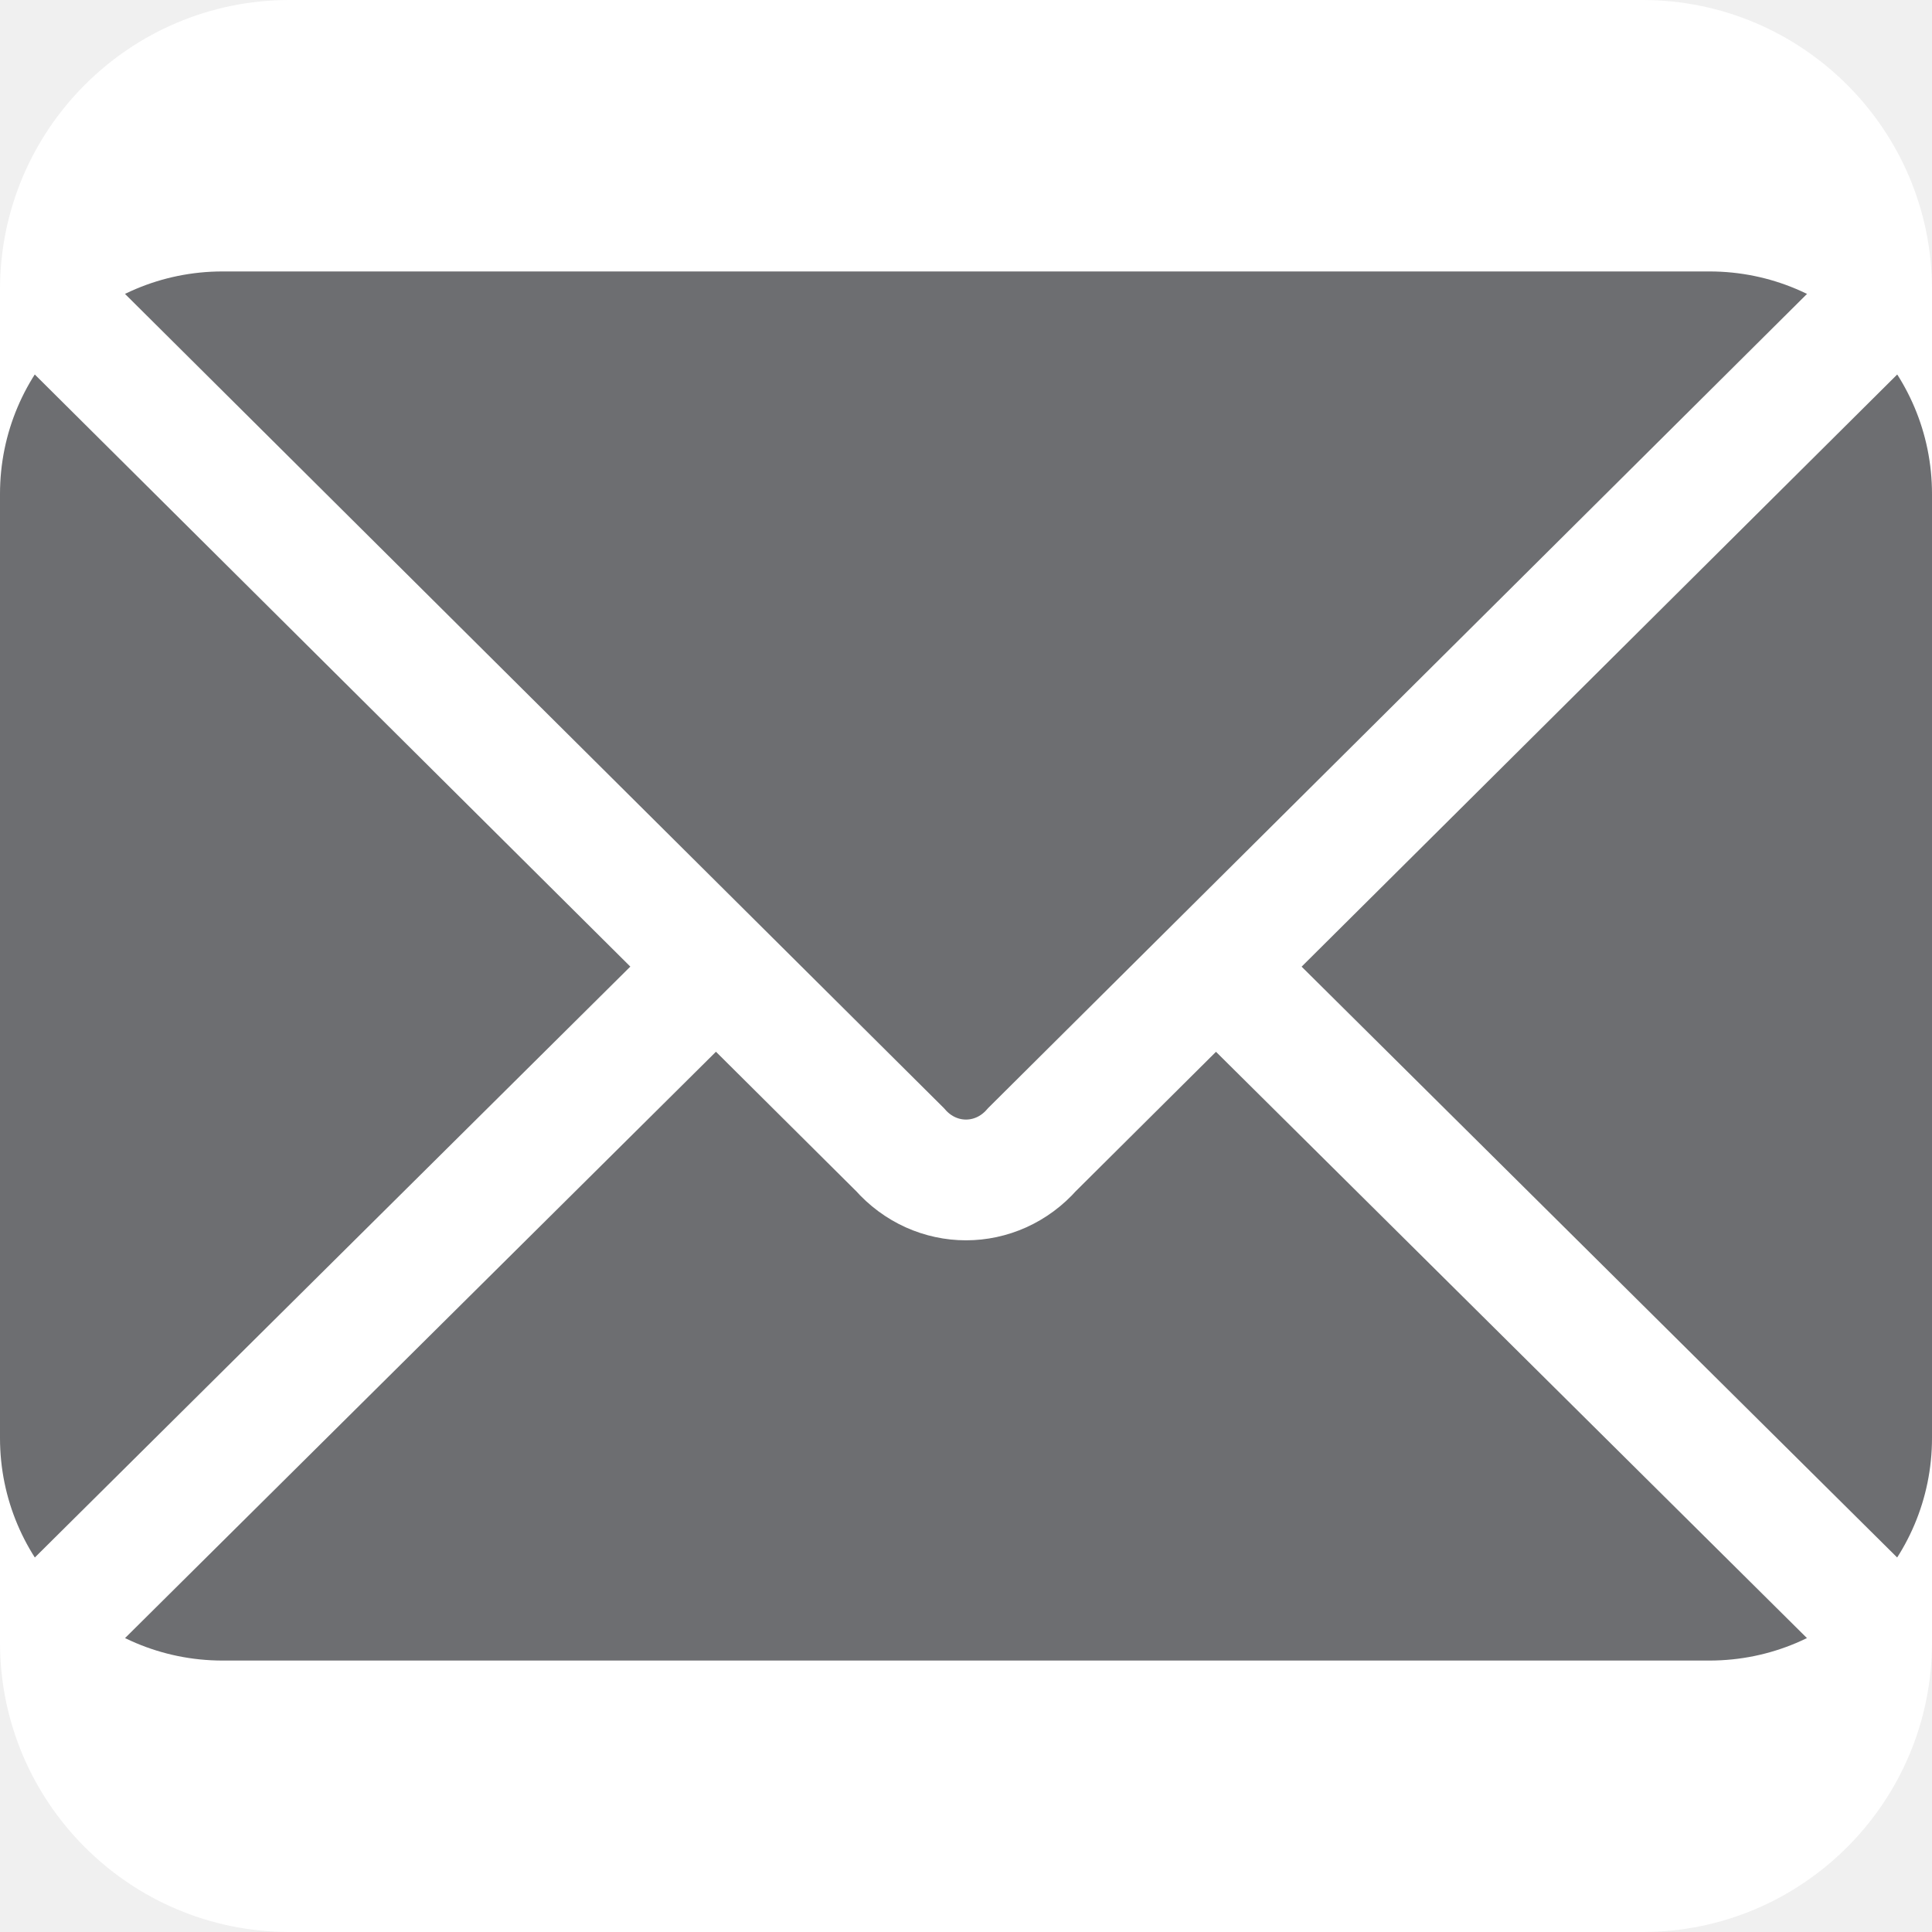
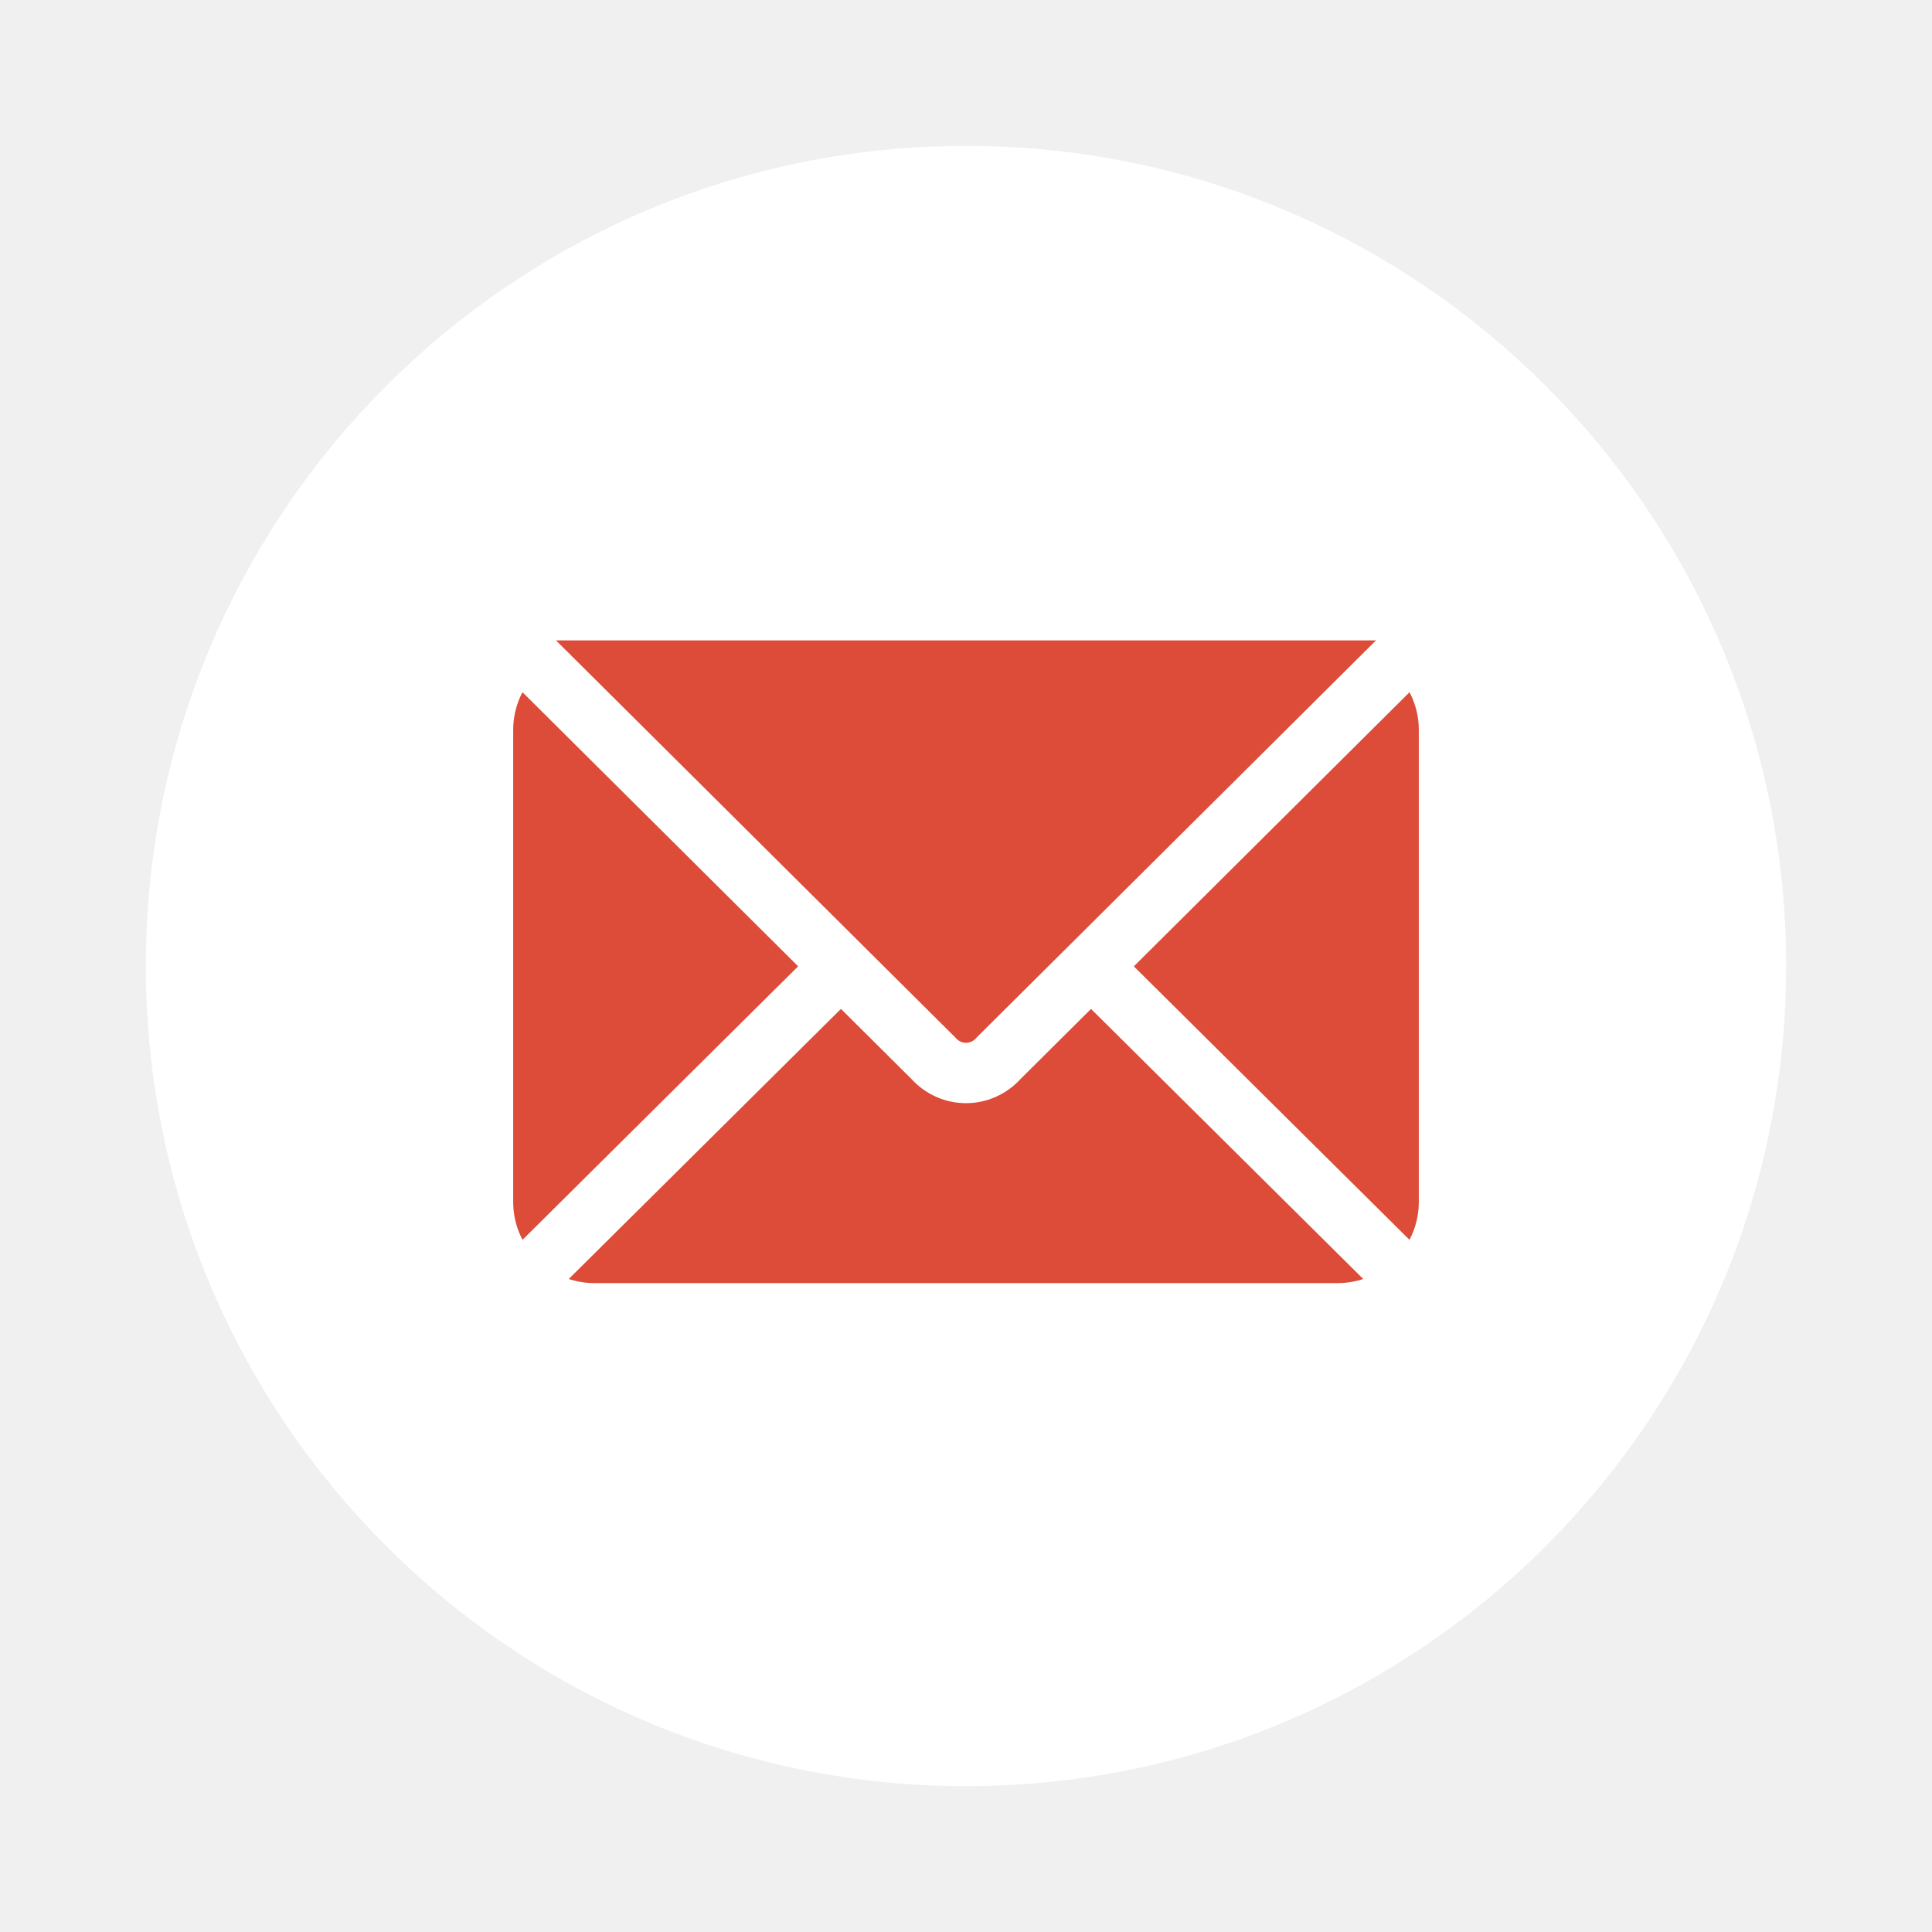
- <svg xmlns="http://www.w3.org/2000/svg" x="0px" y="0px" width="16px" height="16px" viewBox="0 0 16 16" enable-background="new 0 0 16 16" xml:space="preserve">
+ <svg xmlns="http://www.w3.org/2000/svg" version="1.1" id="Layer_1" x="0px" y="0px" width="32px" height="32px" viewBox="-8 -8 32 32" enable-background="new -8 -8 32 32" xml:space="preserve">
  <g>
-     <path fill="#FFFFFF" d="M2.398,0h11.203C14.926,0,16,1.074,16,2.398v11.203C16,14.926,14.926,16,13.602,16H2.398   C1.074,16,0,14.926,0,13.602V2.398C0,1.074,1.074,0,2.398,0z" />
-     <path fill="#6D6E71" d="M1.843,2.248h12.314C15.174,2.248,16,3.072,16,4.091v7.818c0,1.017-0.826,1.843-1.843,1.843H1.843   C0.826,13.752,0,12.926,0,11.909V4.091C0,3.072,0.826,2.248,1.843,2.248z" />
-     <path fill="none" stroke="#FFFFFF" d="M15.5,2.607L8.548,9.519c-0.296,0.337-0.8,0.337-1.096,0L0.5,2.607 M0.5,13.393L5.935,8    M15.5,13.393L10.064,8" />
+     <circle fill="#FFFFFF" stroke="#ffffff" cx="8" cy="8" r="13.084" />
+     <path fill="none" d="M2.398,0h11.204C14.926,0,16,1.074,16,2.398v11.204C16,14.926,14.926,16,13.602,16H2.398   C1.074,16,0,14.926,0,13.602V2.398C0,1.074,1.074,0,2.398,0z" />
+     <path fill="#DD4B39" stroke="#FFFFFF" d="M1.843,2.248h12.314C15.174,2.248,16,3.072,16,4.091v7.818   c0,1.017-0.826,1.843-1.843,1.843H1.843C0.826,13.752,0,12.926,0,11.909V4.091C0,3.072,0.826,2.248,1.843,2.248z" />
+     <path fill="#DD4B39" stroke="#FFFFFF" d="M15.5,2.607L8.548,9.52c-0.296,0.336-0.8,0.336-1.096,0L0.5,2.607 M0.5,13.393L5.935,8    M15.5,13.393L10.064,8" />
  </g>
</svg>
